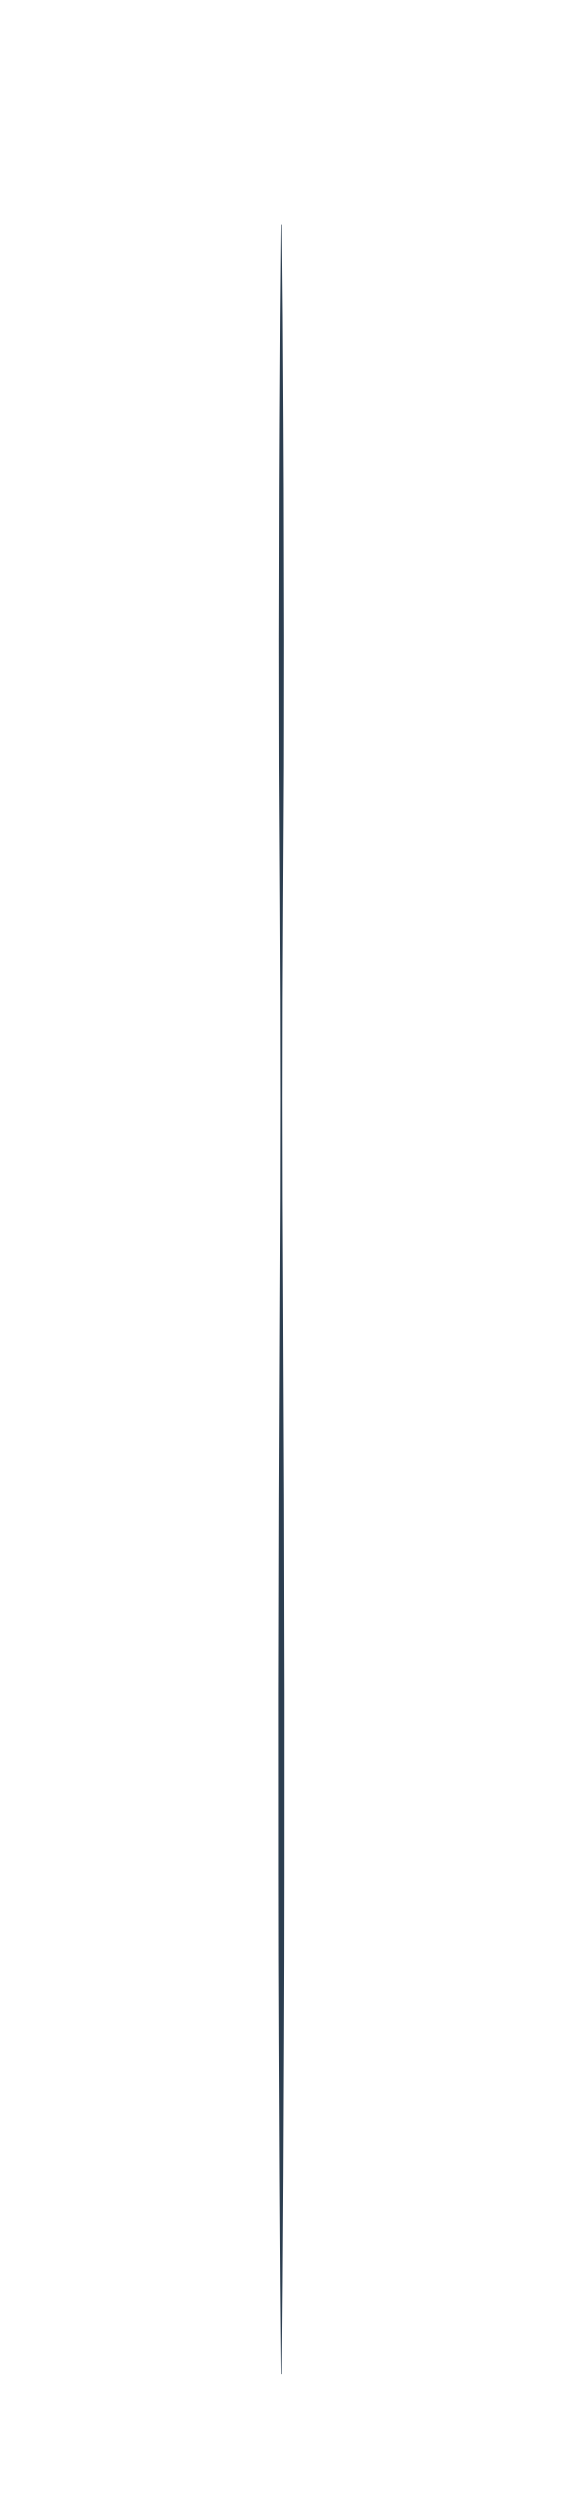
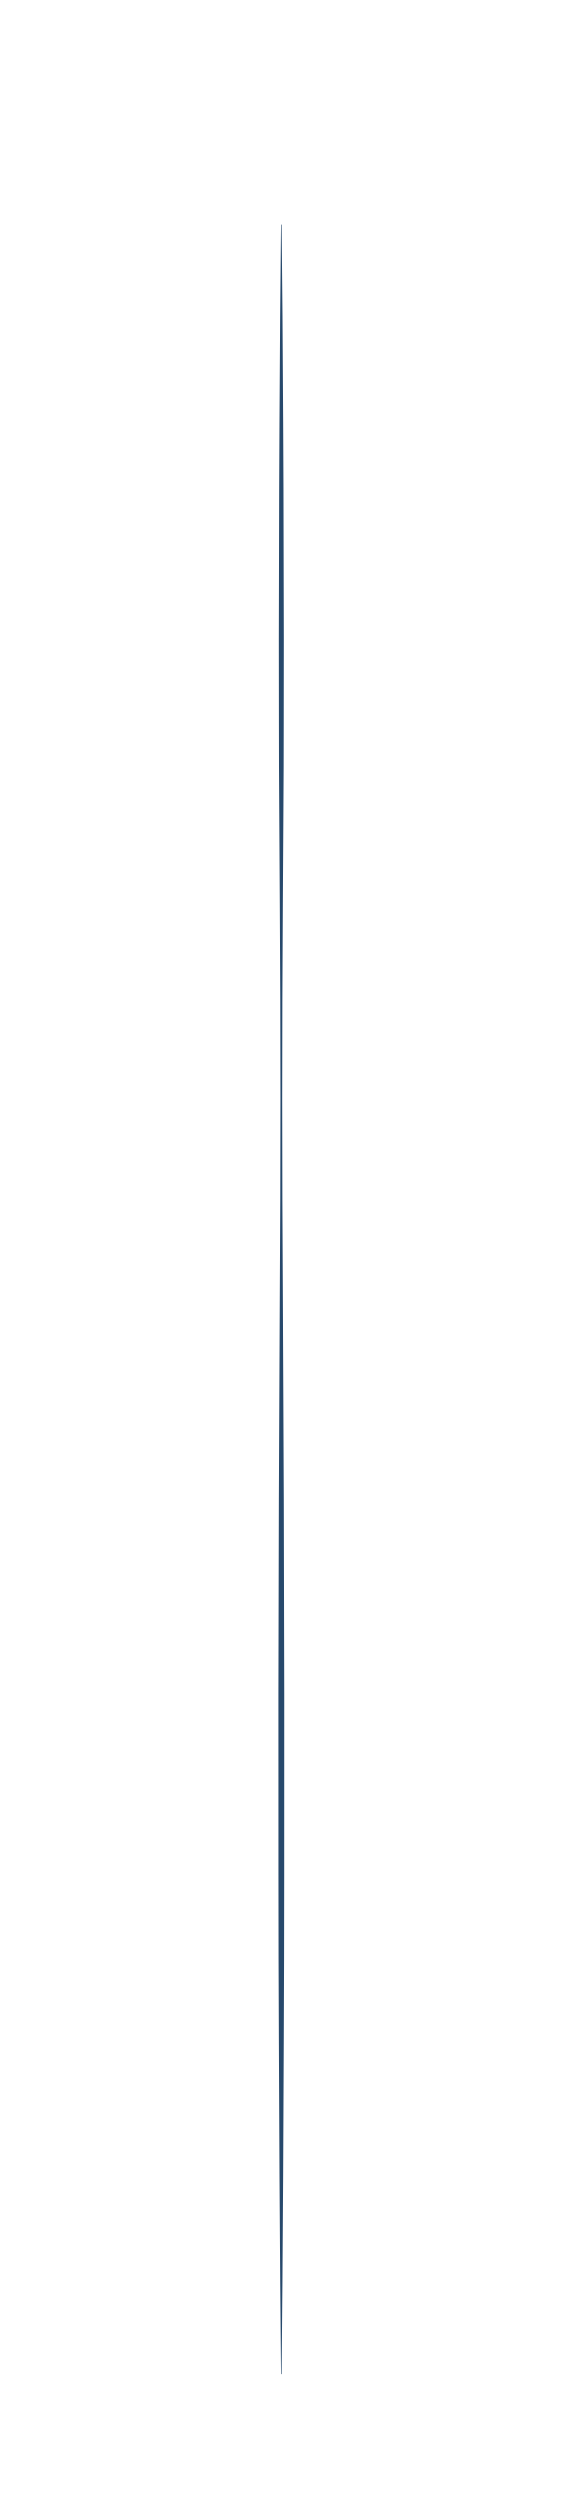
<svg xmlns="http://www.w3.org/2000/svg" version="1.1" id="Ebene_1" x="0px" y="0px" width="300px" height="1333px" viewBox="0 0 300 1333" enable-background="new 0 0 300 1333" xml:space="preserve">
  <g>
-     <path fill="#2C3E50" d="M150.15,119.765c0,0,0.174,17.908,0.479,49.247c0.098,15.669,0.217,34.697,0.352,56.522   c0.158,21.825,0.189,46.449,0.254,73.311c0.031,13.431,0.062,27.421,0.099,41.902c-0.017,14.48-0.032,29.451-0.05,44.84   c-0.016,7.695-0.028,15.495-0.045,23.391c-0.045,7.896-0.09,15.888-0.135,23.968c-0.097,16.159-0.193,32.668-0.295,49.457   c-0.246,33.577-0.312,68.272-0.345,103.529c0.032,17.628,0.063,35.396,0.097,53.234c0.086,17.838,0.174,35.746,0.263,53.654   c0.163,35.814,0.329,71.632,0.491,106.889c0.082,35.257,0.162,69.953,0.24,103.531c-0.009,33.577-0.018,66.035-0.022,96.813   c0.01,30.779-0.112,59.88-0.222,86.742c-0.125,26.861-0.237,51.485-0.34,73.312c-0.146,21.823-0.271,40.853-0.377,56.521   c-0.282,31.339-0.443,49.247-0.443,49.247h-0.3c0,0-0.161-17.908-0.443-49.247c-0.104-15.67-0.232-34.697-0.377-56.521   c-0.101-21.825-0.214-46.449-0.338-73.312c-0.109-26.861-0.23-55.963-0.221-86.742c-0.008-30.778-0.016-63.236-0.024-96.813   c0.078-33.578,0.158-68.274,0.239-103.531c0.163-35.257,0.328-71.072,0.493-106.889c0.087-17.908,0.174-35.816,0.261-53.654   c0.032-17.838,0.064-35.606,0.096-53.234c-0.033-35.256-0.098-69.952-0.344-103.529c-0.101-16.789-0.199-33.3-0.295-49.457   c-0.045-8.08-0.09-16.072-0.135-23.968c-0.015-7.896-0.029-15.696-0.043-23.391c-0.017-15.39-0.034-30.36-0.05-44.84   c0.034-14.48,0.066-28.471,0.097-41.902c0.064-26.862,0.095-51.486,0.253-73.311c0.136-21.826,0.254-40.853,0.352-56.522   c0.305-31.339,0.479-49.247,0.479-49.247H150.15L150.15,119.765z" />
+     <path fill="#27496C" d="M150.15,119.765c0,0,0.174,17.908,0.479,49.247c0.098,15.669,0.217,34.697,0.352,56.522   c0.158,21.825,0.189,46.449,0.254,73.311c0.031,13.431,0.062,27.421,0.099,41.902c-0.017,14.48-0.032,29.451-0.05,44.84   c-0.016,7.695-0.028,15.495-0.045,23.391c-0.045,7.896-0.09,15.888-0.135,23.968c-0.097,16.159-0.193,32.668-0.295,49.457   c-0.246,33.577-0.312,68.272-0.345,103.529c0.032,17.628,0.063,35.396,0.097,53.234c0.086,17.838,0.174,35.746,0.263,53.654   c0.163,35.814,0.329,71.632,0.491,106.889c0.082,35.257,0.162,69.953,0.24,103.531c-0.009,33.577-0.018,66.035-0.022,96.813   c0.01,30.779-0.112,59.88-0.222,86.742c-0.125,26.861-0.237,51.485-0.34,73.312c-0.146,21.823-0.271,40.853-0.377,56.521   c-0.282,31.339-0.443,49.247-0.443,49.247h-0.3c0,0-0.161-17.908-0.443-49.247c-0.104-15.67-0.232-34.697-0.377-56.521   c-0.101-21.825-0.214-46.449-0.338-73.312c-0.109-26.861-0.23-55.963-0.221-86.742c-0.008-30.778-0.016-63.236-0.024-96.813   c0.078-33.578,0.158-68.274,0.239-103.531c0.163-35.257,0.328-71.072,0.493-106.889c0.087-17.908,0.174-35.816,0.261-53.654   c0.032-17.838,0.064-35.606,0.096-53.234c-0.033-35.256-0.098-69.952-0.344-103.529c-0.101-16.789-0.199-33.3-0.295-49.457   c-0.045-8.08-0.09-16.072-0.135-23.968c-0.015-7.896-0.029-15.696-0.043-23.391c-0.017-15.39-0.034-30.36-0.05-44.84   c0.034-14.48,0.066-28.471,0.097-41.902c0.064-26.862,0.095-51.486,0.253-73.311c0.136-21.826,0.254-40.853,0.352-56.522   c0.305-31.339,0.479-49.247,0.479-49.247H150.15L150.15,119.765z" />
  </g>
</svg>
